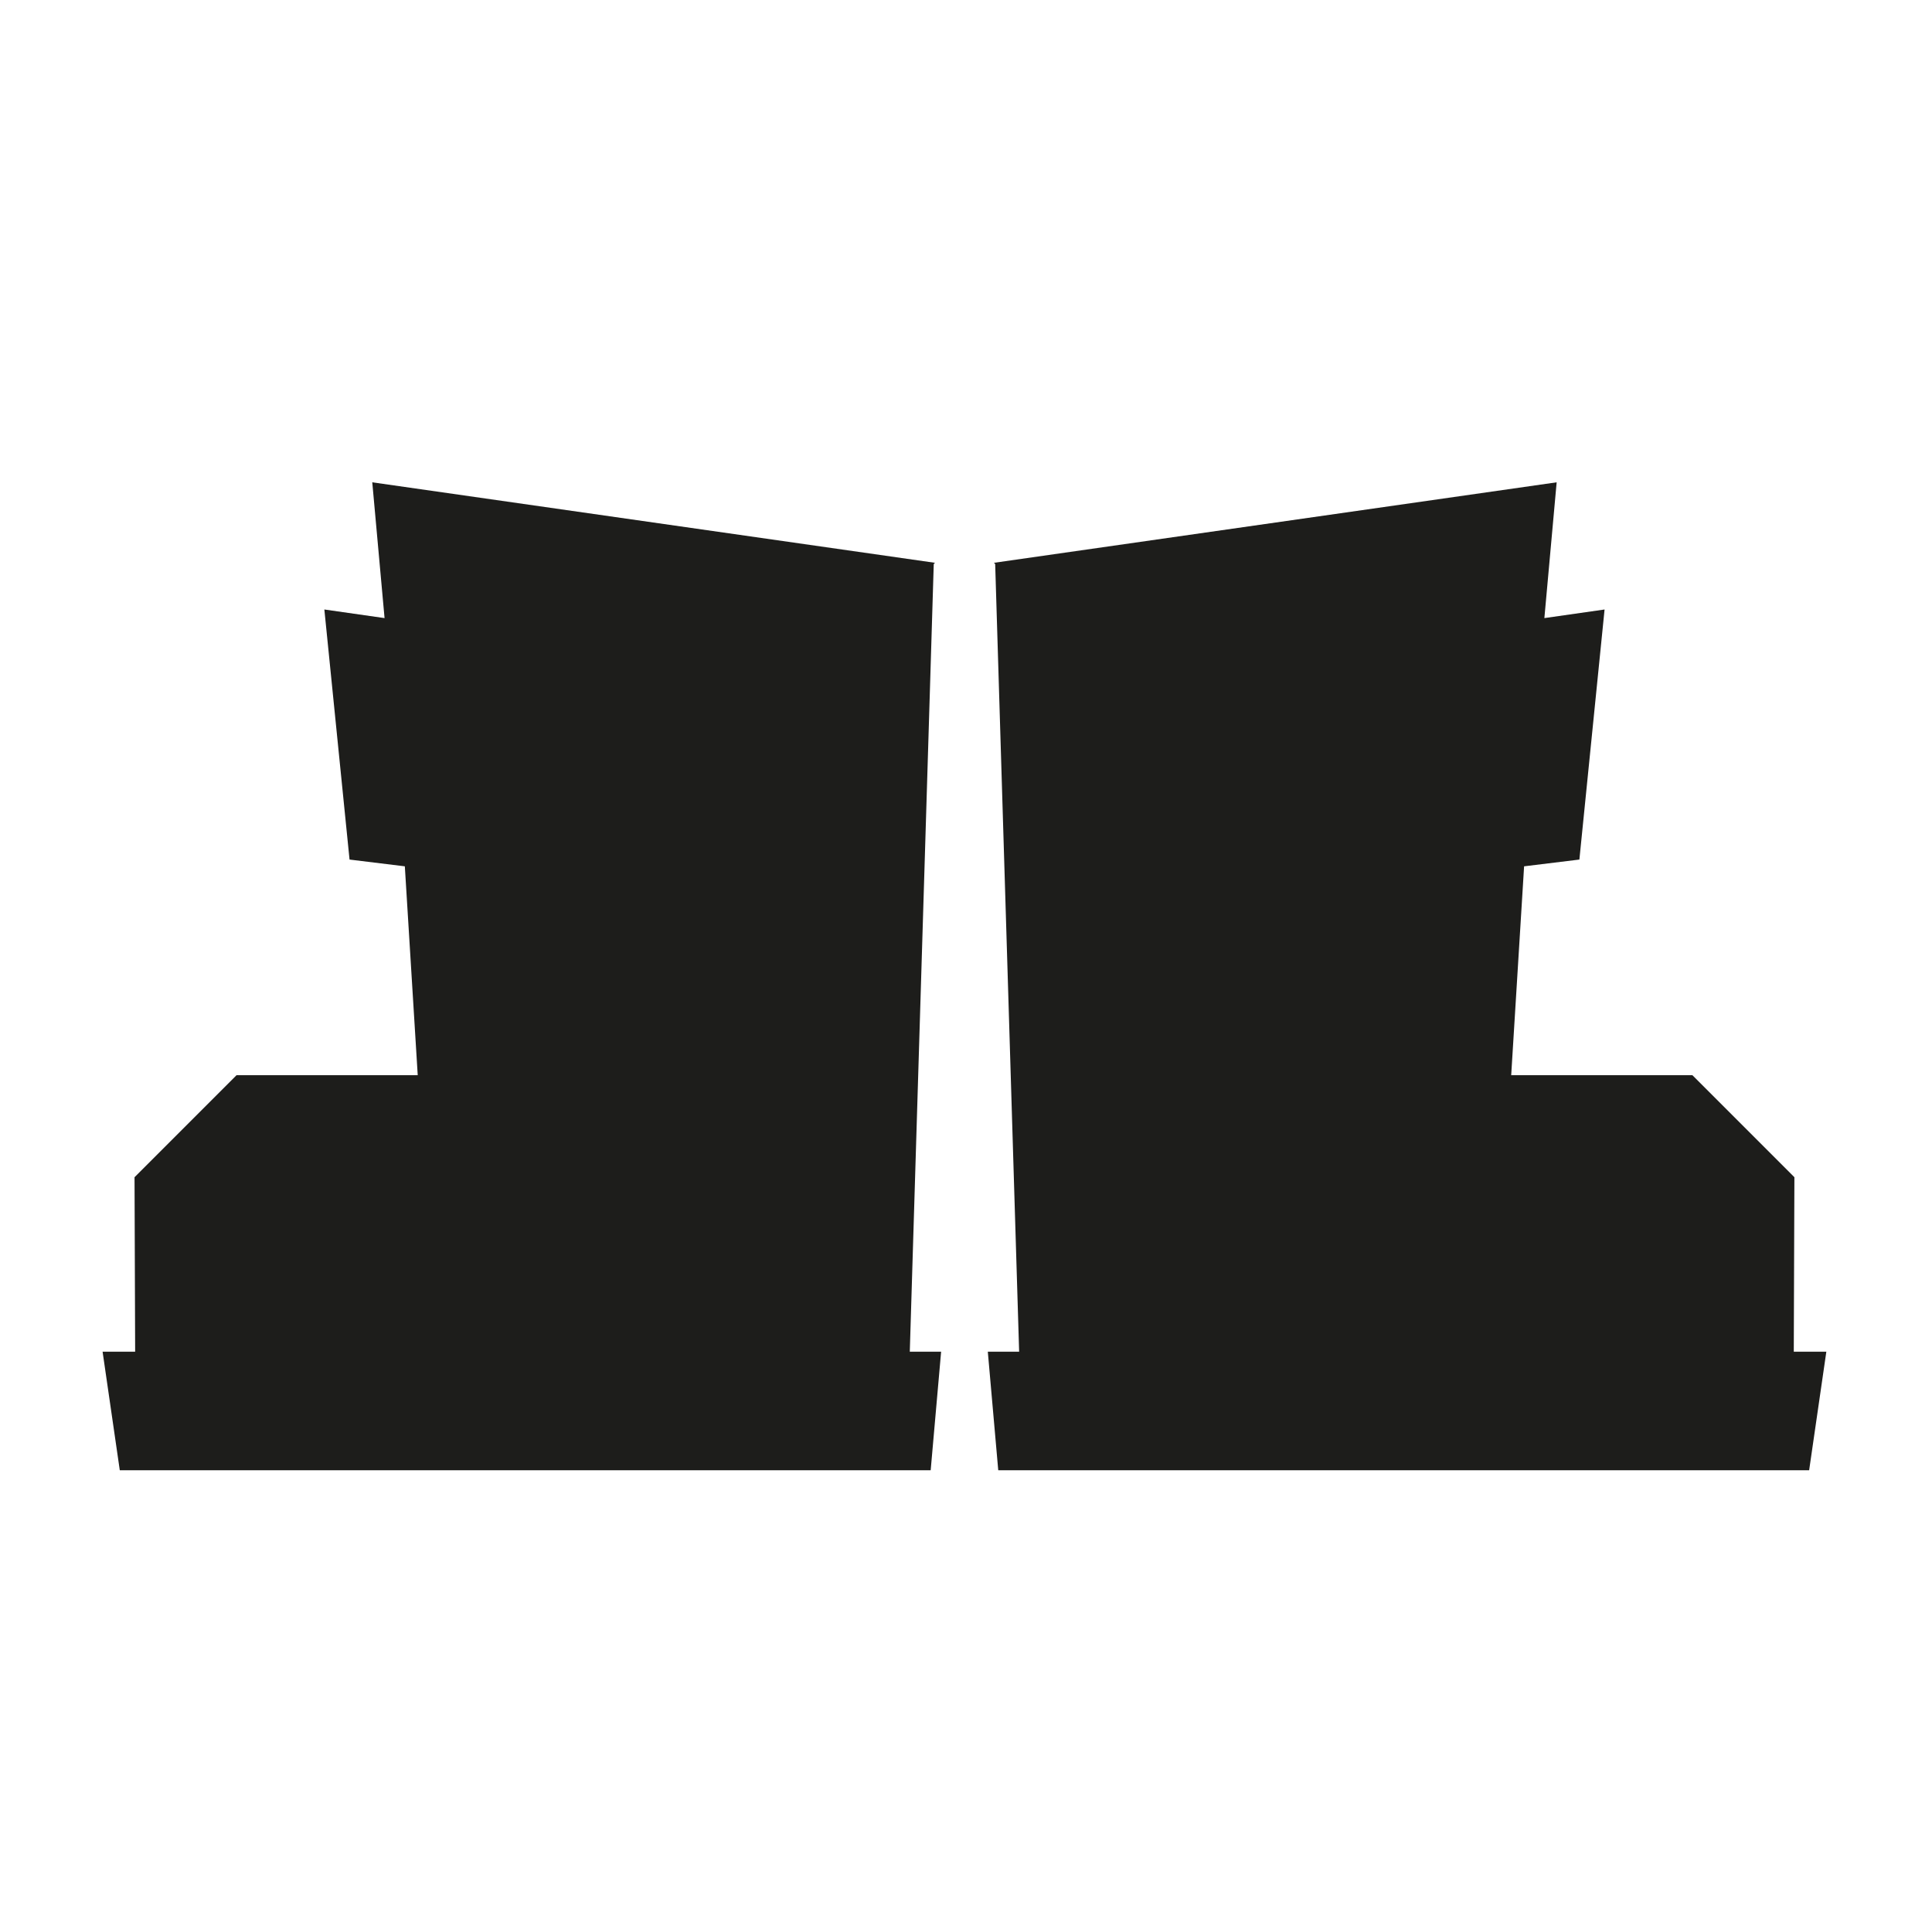
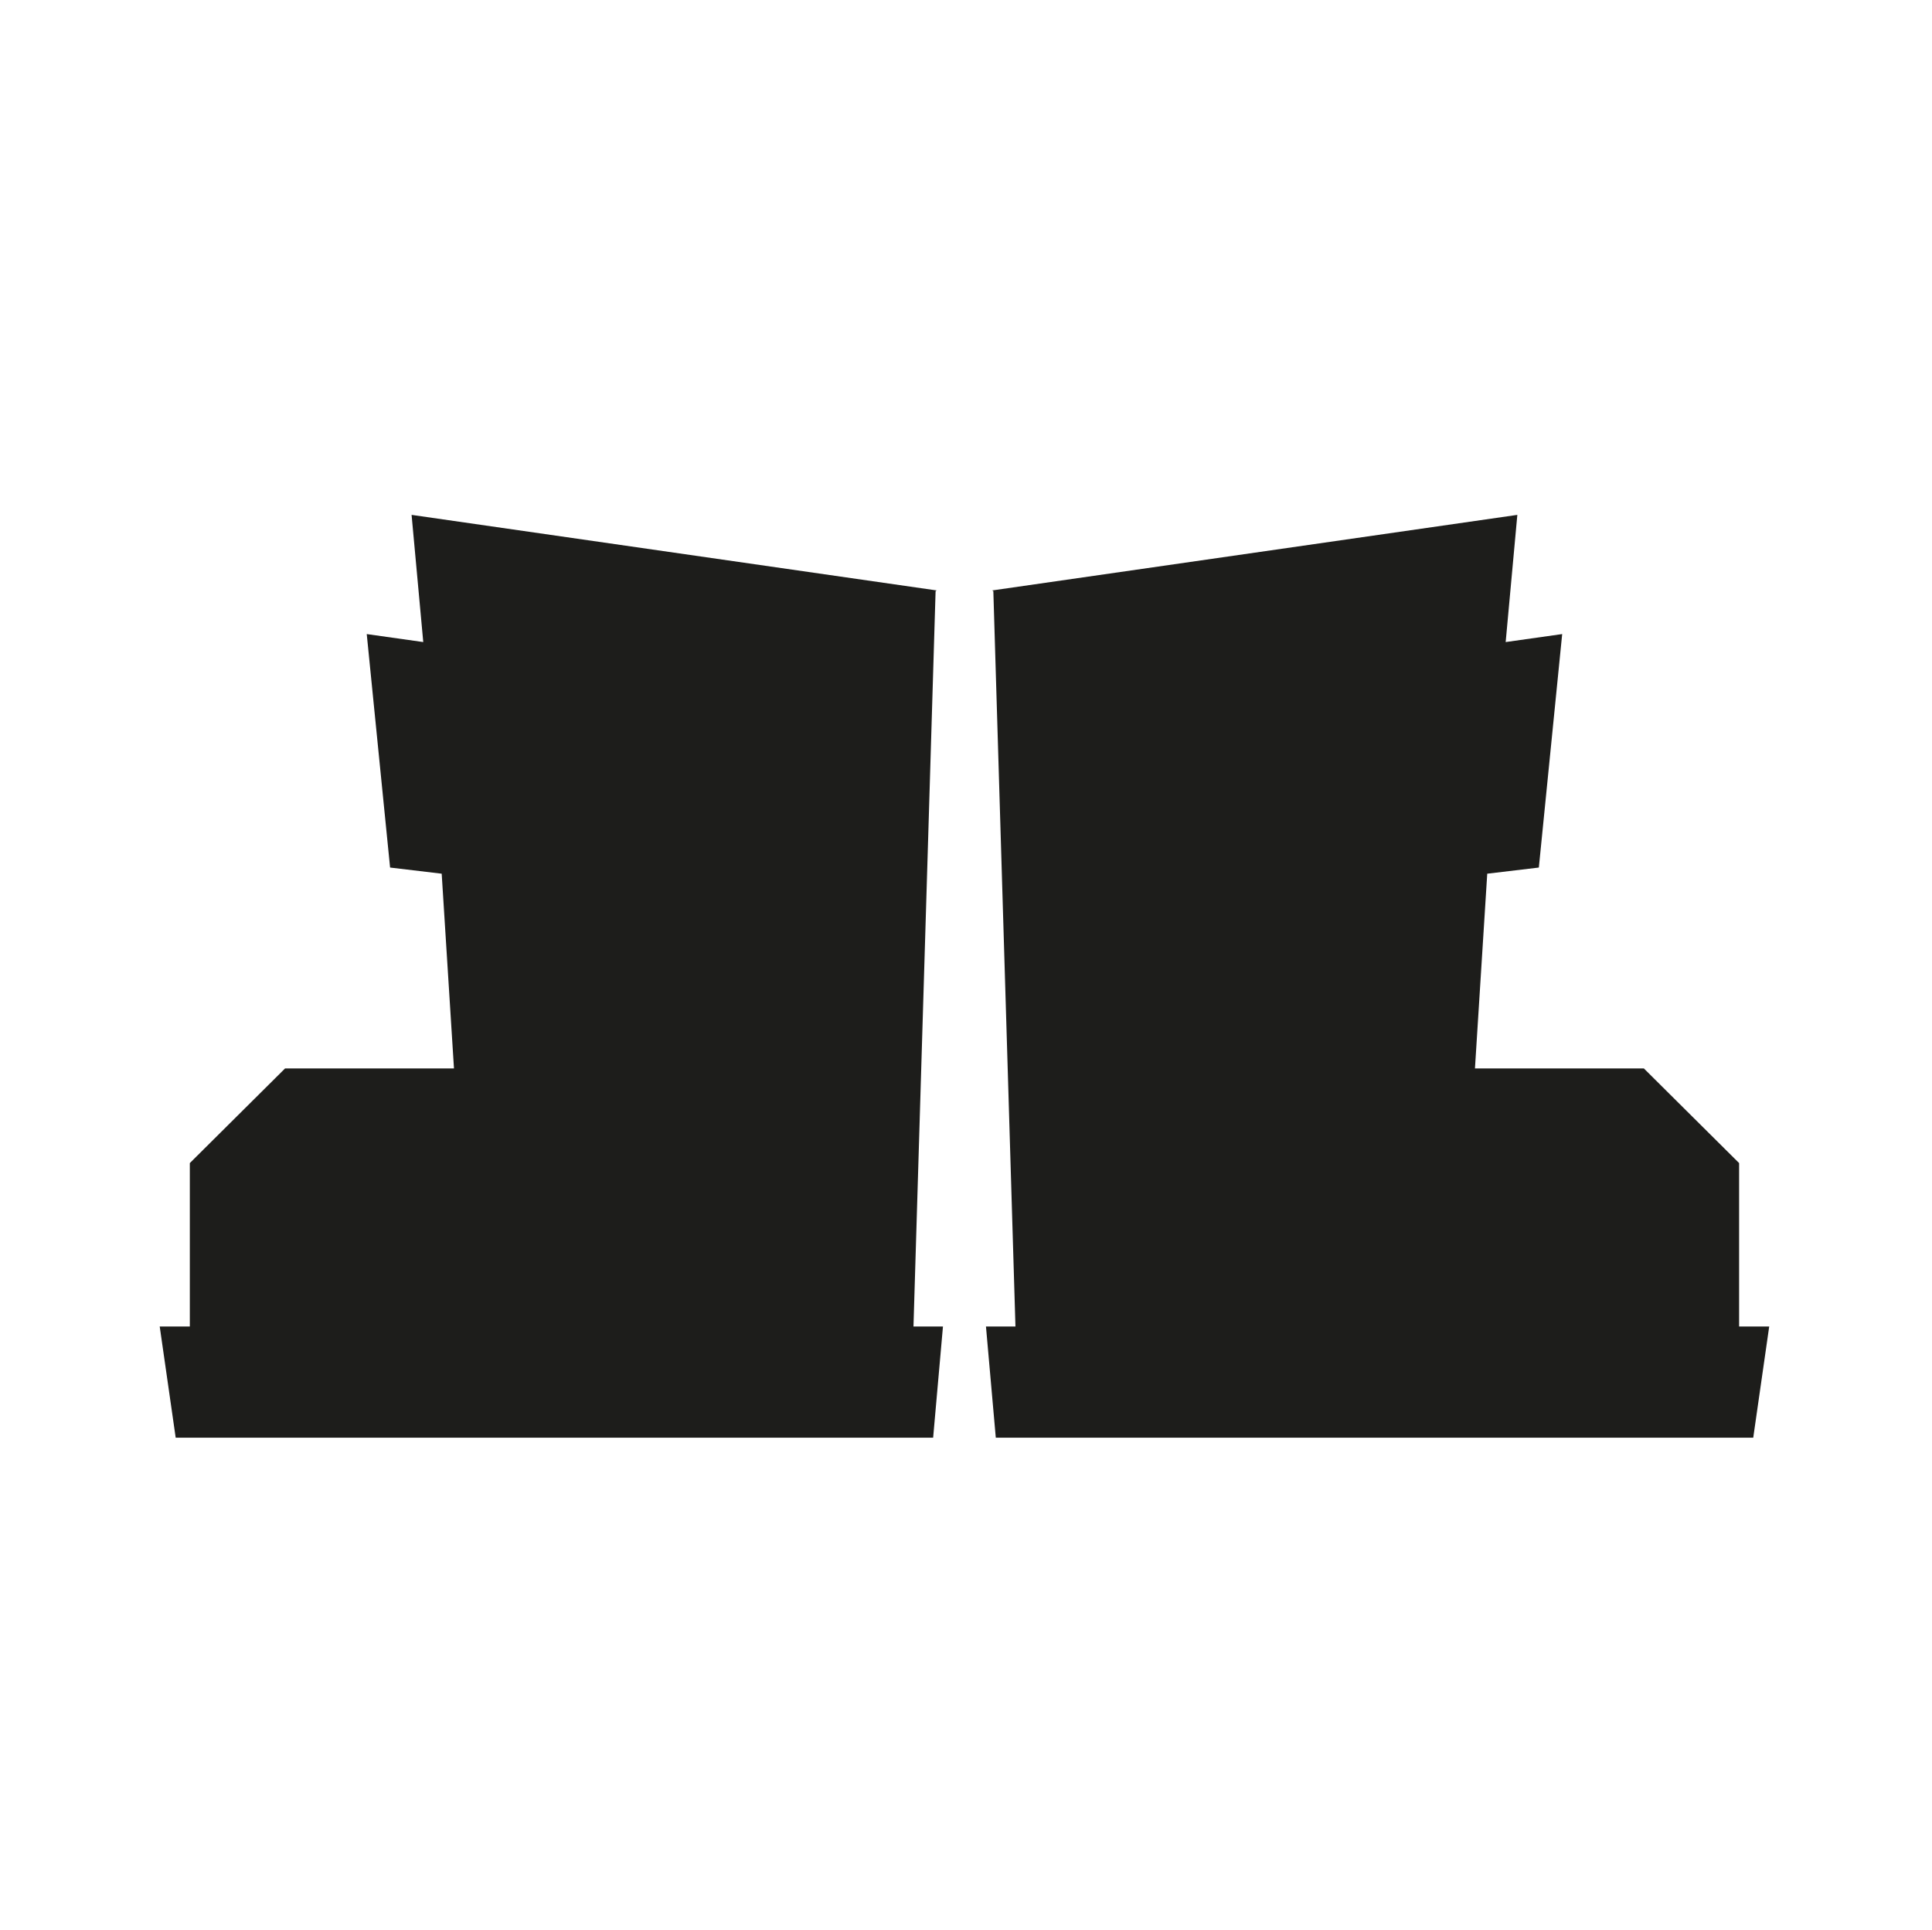
<svg xmlns="http://www.w3.org/2000/svg" version="1.1" id="Layer_1" x="0px" y="0px" viewBox="0 0 314.5 314" style="enable-background:new 0 0 314.5 314;" xml:space="preserve">
  <style type="text/css">
	.st0{fill:none;}
	.st1{fill:#1D1D1B;}
</style>
  <g id="Layer_2_1_">
    <g id="Layer_1-2">
      <g id="Layer_2-2">
        <g id="Layer_1-2-2">
          <line class="st0" x1="0" y1="0" x2="314.5" y2="0" />
          <line class="st0" x1="314.5" y1="314" x2="0" y2="314" />
        </g>
      </g>
-       <polygon class="st1" points="292,220 292.1,191.6 292,191.5 275.5,175 246,175 248.1,141 257.1,139.9 261.2,99.2 251.4,100.6     253.4,78.5 161.8,91.6 162,91.8 165.9,220 160.8,220 162.5,239.3 294.5,239.3 297.3,220   " />
-       <polygon class="st1" points="152,91.8 152.2,91.6 60.6,78.5 62.6,100.6 52.8,99.2 56.9,139.9 65.9,141 68,175 38.5,175 22,191.5     21.9,191.6 22,220 16.7,220 19.5,239.3 151.5,239.3 153.2,220 148.1,220   " />
+       <polygon class="st1" points="283.1,215.9 283.1,189.4 283.1,189.3 267.6,173.9 240.1,173.9 242.1,142.2 250.5,141.2 254.3,103.2     245.1,104.5 247,83.8 161.5,96.1 161.7,96.2 165.3,215.9 160.5,215.9 162.1,234 285.4,234 288,215.9   " />
+       <polygon class="st1" points="152.3,96.2 152.5,96.1 67,83.8 68.9,104.5 59.7,103.2 63.5,141.2 71.9,142.2 73.9,173.9 46.4,173.9     30.9,189.3 30.9,189.4 30.9,215.9 26,215.9 28.6,234 151.9,234 153.5,215.9 148.7,215.9   " />
    </g>
  </g>
</svg>
